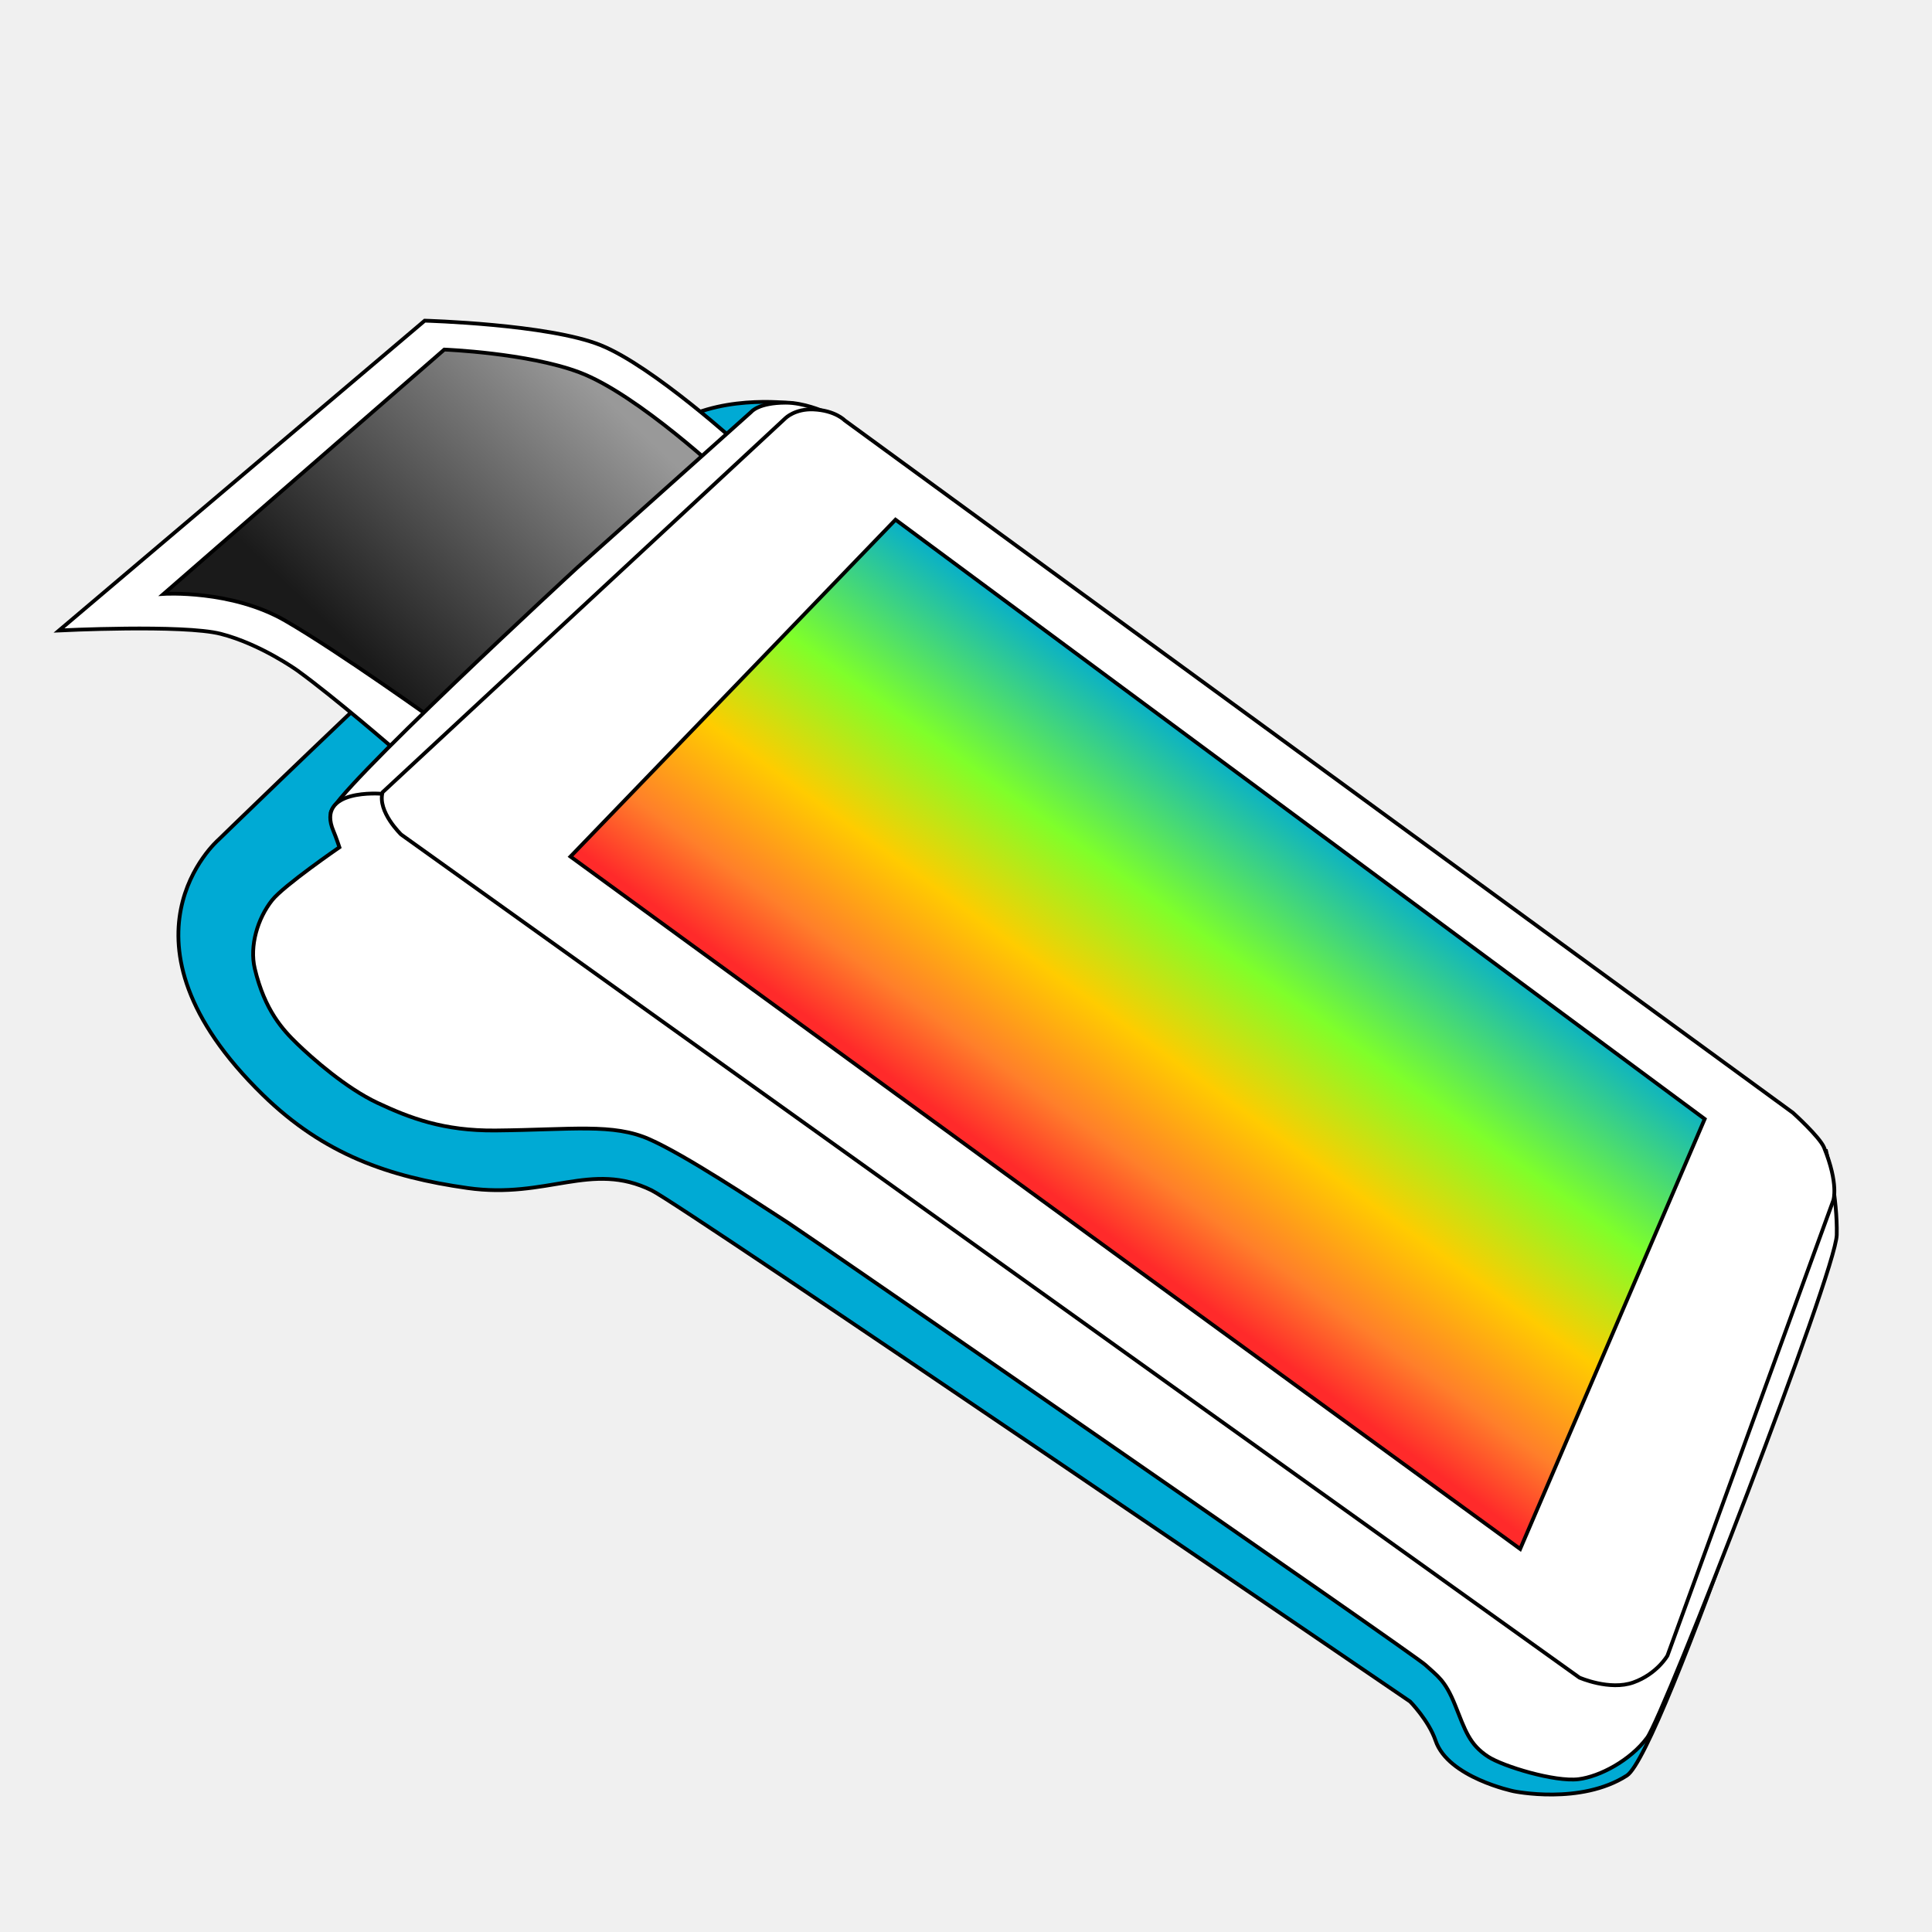
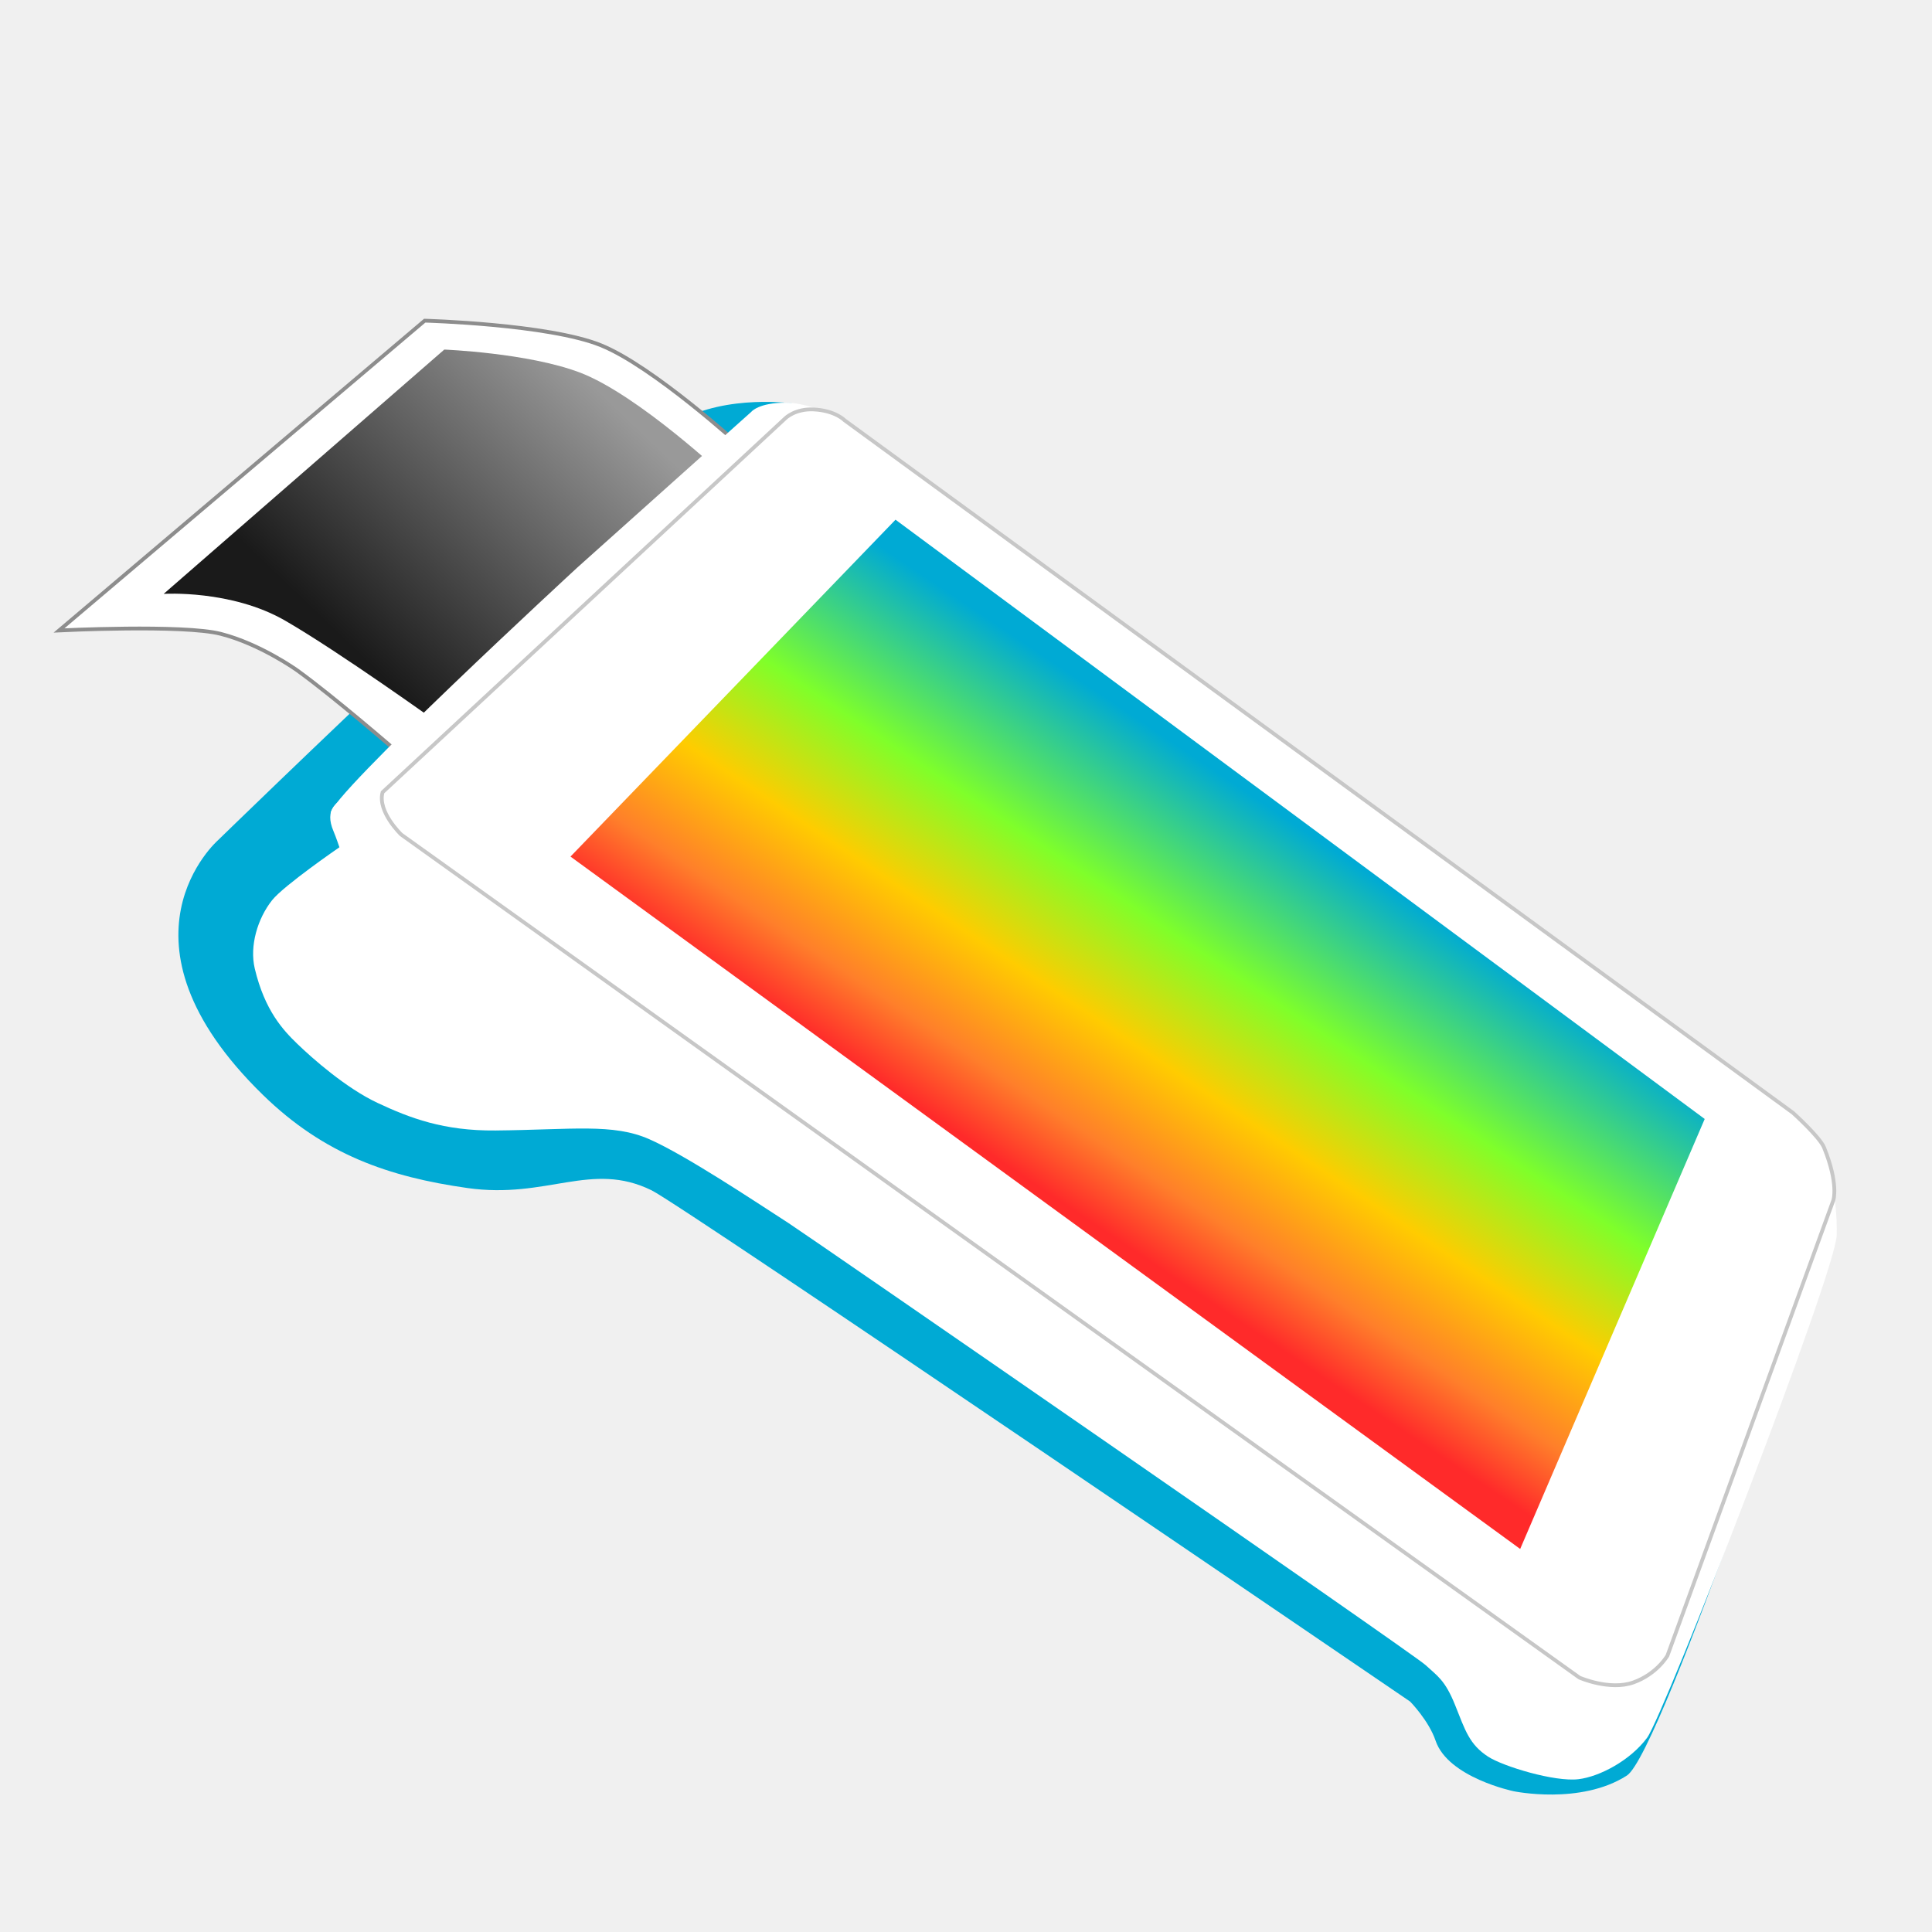
<svg xmlns="http://www.w3.org/2000/svg" xmlns:xlink="http://www.w3.org/1999/xlink" width="512" height="512" viewBox="0 0 512 512" version="1.1" id="svg1" xml:space="preserve">
  <defs id="defs1">
    <linearGradient id="linearGradient25">
      <stop style="stop-color:#1a1a1a;stop-opacity:1" offset="0" id="stop26" />
      <stop style="stop-color:#999999;stop-opacity:1" offset="1" id="stop27" />
    </linearGradient>
    <linearGradient id="linearGradient21">
      <stop style="stop-color:#ff2a2a;stop-opacity:1" offset="0" id="stop21" />
      <stop style="stop-color:#ff7f2a;stop-opacity:1" offset="0.161" id="stop23" />
      <stop style="stop-color:#ffcc00;stop-opacity:1" offset="0.387" id="stop24" />
      <stop style="stop-color:#7fff2a;stop-opacity:1" offset="0.643" id="stop25" />
      <stop style="stop-color:#00aad4;stop-opacity:1" offset="1" id="stop22" />
    </linearGradient>
-     <linearGradient xlink:href="#linearGradient21" id="linearGradient22" x1="288.603" y1="323.512" x2="360.86" y2="223.918" gradientUnits="userSpaceOnUse" />
+     <linearGradient xlink:href="#linearGradient21" id="linearGradient22" x1="288.603" y1="323.512" x2="354.13" y2="225.713" gradientUnits="userSpaceOnUse" />
    <linearGradient xlink:href="#linearGradient25" id="linearGradient27" x1="89.478" y1="170.366" x2="154.82" y2="102.176" gradientUnits="userSpaceOnUse" gradientTransform="translate(3.330855,0.7930607)" />
  </defs>
  <g id="layer1">
-     <path style="fill:#00aad4;stroke:#000000;stroke-opacity:1" d="m 210.44,106.959 c 0,0 -17.667,-2.627 -30.687,4.704 -18.875,10.627 -121.911,110.936 -121.911,110.936 0,0 -30.356,26.4 11.836,67.563 16.214,15.819 33.405,21.731 54.204,24.679 21.144,2.997 32.775,-7.254 48.797,0.606 8.406,4.124 201.015,135.481 201.015,135.481 0,0 4.929,5 6.753,10.374 3.323,9.786 20.677,13.392 20.677,13.392 0,0 17.732,3.716 30.005,-4.148 9.324,-5.975 53.43,-138.412 53.43,-138.412 l -0.317,0.317" id="path19" />
-     <path style="display:inline;fill:#ffffff;stroke:#000000;stroke-opacity:1" d="m 78.796,177.677 c 9.926,7.178 26.132,21.254 26.132,21.254 l 91.519,-80.528 c 0,0 -23.328,-21.31 -37.236,-26.917 -13.907,-5.608 -46.657,-6.505 -46.657,-6.505 L 15.652,167.078 c 0,0 32.922,-1.636 42.843,0.897 10.543,2.692 20.3,9.701 20.3,9.701 z" id="path17" />
-     <path style="fill:url(#linearGradient27);stroke:#000000;stroke-opacity:1" d="M 43.376,157.382 117.74,92.641 c 0,0 22.136,0.875 35.856,6.054 15.544,5.869 39.025,28.036 39.025,28.036 l -76.675,64.714 c 0,0 -26.092,-18.716 -40.367,-26.964 -14.275,-8.248 -32.203,-7.099 -32.203,-7.099 z" id="path21" />
-     <path style="display:inline;fill:#ffffff;stroke:#000000;stroke-opacity:1" d="m 87.633,215.594 c -0.772,-4.221 65.341,-65.168 65.341,-65.168 l 46.141,-41.3 c 0,0 1.876,-2.404 9.126,-2.415 4.67,-0.007 9.839,2.239 9.839,2.239 L 102.939,210.32 Z" id="path18" />
-     <path style="display:inline;fill:#ffffff;stroke:#000000;stroke-opacity:1" d="m 101.178,210.366 c 0,0 -17.707,-1.543 -12.799,9.908 0.673,1.57 1.57,4.262 1.57,4.262 0,0 -14.751,10.137 -17.833,14.019 -3.86,4.863 -6.024,12.135 -4.597,18.138 2.65,11.147 7.537,16.321 11.214,19.883 4.022,3.895 12.963,11.787 21.31,15.702 8.562,4.016 17.521,7.443 31.271,7.312 20.416,-0.195 31.128,-1.944 40.773,2.318 9.645,4.262 27.665,16.271 36.854,22.206 5.383,3.477 165.659,114.191 168.799,117.107 3.14,2.916 5.198,3.945 7.889,10.674 2.692,6.729 3.777,10.419 8.759,13.651 3.929,2.549 17.616,6.734 23.952,5.957 5.566,-0.683 13.683,-4.935 18.169,-10.991 4.486,-6.056 50.021,-123.371 50.246,-133.241 0.224,-9.87 -2.467,-20.637 -2.467,-20.637 l -0.449,-2.019" id="path16" />
-     <path style="display:inline;fill:#ffffff;stroke:#000000;stroke-opacity:1" d="m 101.389,209.956 c -1.43,5.131 4.935,11.216 4.935,11.216 l 312.242,223.414 c 0,0 8.015,3.517 14.296,1.274 6.281,-2.243 9.032,-7.106 9.032,-7.106 l 43.965,-120.68 c 0,0 1.466,-4.278 -2.469,-13.974 -1.131,-2.787 -8.261,-9.213 -8.261,-9.213 L 223.846,111.4 c 0,0 -2.491,-2.63 -8.254,-2.898 -4.87,-0.226 -7.431,2.308 -7.431,2.308 z" id="path15" />
-     <path style="fill:url(#linearGradient22);stroke:#000000;stroke-opacity:1" d="M 151.186,227.003 402.863,410.49 451.763,296.54 237.322,137.727 Z" id="path20" />
+     <path style="fill:#00aad4;stroke:#000000;stroke-opacity:1;stroke-width:0;stroke-dasharray:none" d="m 210.44,106.959 c 0,0 -17.667,-2.627 -30.687,4.704 -18.875,10.627 -121.911,110.936 -121.911,110.936 0,0 -30.356,26.4 11.836,67.563 16.214,15.819 33.405,21.731 54.204,24.679 21.144,2.997 32.775,-7.254 48.797,0.606 8.406,4.124 201.015,135.481 201.015,135.481 0,0 4.929,5 6.753,10.374 3.323,9.786 20.677,13.392 20.677,13.392 0,0 17.732,3.716 30.005,-4.148 9.324,-5.975 53.43,-138.412 53.43,-138.412 l -0.317,0.317" id="path19" />
+     <path style="display:inline;fill:#ffffff;stroke:#8d8d8d;stroke-opacity:1;stroke-width:1;stroke-dasharray:none" d="m 78.796,177.677 c 9.926,7.178 26.132,21.254 26.132,21.254 l 91.519,-80.528 c 0,0 -23.328,-21.31 -37.236,-26.917 -13.907,-5.608 -46.657,-6.505 -46.657,-6.505 L 15.652,167.078 c 0,0 32.922,-1.636 42.843,0.897 10.543,2.692 20.3,9.701 20.3,9.701 z" id="path17" />
+     <path style="fill:url(#linearGradient27);stroke:#000000;stroke-opacity:1;stroke-width:0;stroke-dasharray:none" d="M 43.376,157.382 117.74,92.641 c 0,0 22.136,0.875 35.856,6.054 15.544,5.869 39.025,28.036 39.025,28.036 l -76.675,64.714 c 0,0 -26.092,-18.716 -40.367,-26.964 -14.275,-8.248 -32.203,-7.099 -32.203,-7.099 z" id="path21" />
+     <path style="display:inline;fill:#ffffff;stroke:#000000;stroke-opacity:1;stroke-width:0;stroke-dasharray:none" d="m 87.633,215.594 c -0.772,-4.221 65.341,-65.168 65.341,-65.168 l 46.141,-41.3 c 0,0 1.876,-2.404 9.126,-2.415 4.67,-0.007 9.839,2.239 9.839,2.239 L 102.939,210.32 Z" id="path18" />
+     <path style="display:inline;fill:#ffffff;stroke:#000000;stroke-opacity:1;stroke-width:0;stroke-dasharray:none" d="m 101.178,210.366 c 0,0 -17.707,-1.543 -12.799,9.908 0.673,1.57 1.57,4.262 1.57,4.262 0,0 -14.751,10.137 -17.833,14.019 -3.86,4.863 -6.024,12.135 -4.597,18.138 2.65,11.147 7.537,16.321 11.214,19.883 4.022,3.895 12.963,11.787 21.31,15.702 8.562,4.016 17.521,7.443 31.271,7.312 20.416,-0.195 31.128,-1.944 40.773,2.318 9.645,4.262 27.665,16.271 36.854,22.206 5.383,3.477 165.659,114.191 168.799,117.107 3.14,2.916 5.198,3.945 7.889,10.674 2.692,6.729 3.777,10.419 8.759,13.651 3.929,2.549 17.616,6.734 23.952,5.957 5.566,-0.683 13.683,-4.935 18.169,-10.991 4.486,-6.056 50.021,-123.371 50.246,-133.241 0.224,-9.87 -2.467,-20.637 -2.467,-20.637 l -0.449,-2.019" id="path16" />
+     <path style="display:inline;fill:#ffffff;stroke:#c7c7c7;stroke-opacity:1;stroke-linejoin:miter;stroke-dasharray:none;stroke-width:1" d="m 101.389,209.956 c -1.43,5.131 4.935,11.216 4.935,11.216 l 312.242,223.414 c 0,0 8.015,3.517 14.296,1.274 6.281,-2.243 9.032,-7.106 9.032,-7.106 l 43.965,-120.68 c 0,0 1.466,-4.278 -2.469,-13.974 -1.131,-2.787 -8.261,-9.213 -8.261,-9.213 L 223.846,111.4 c 0,0 -2.491,-2.63 -8.254,-2.898 -4.87,-0.226 -7.431,2.308 -7.431,2.308 z" id="path15" />
+     <path style="fill:url(#linearGradient22);stroke:#000000;stroke-opacity:1;stroke-width:0;stroke-dasharray:none" d="M 151.186,227.003 402.863,410.49 451.763,296.54 237.322,137.727 Z" id="path20" />
  </g>
</svg>
